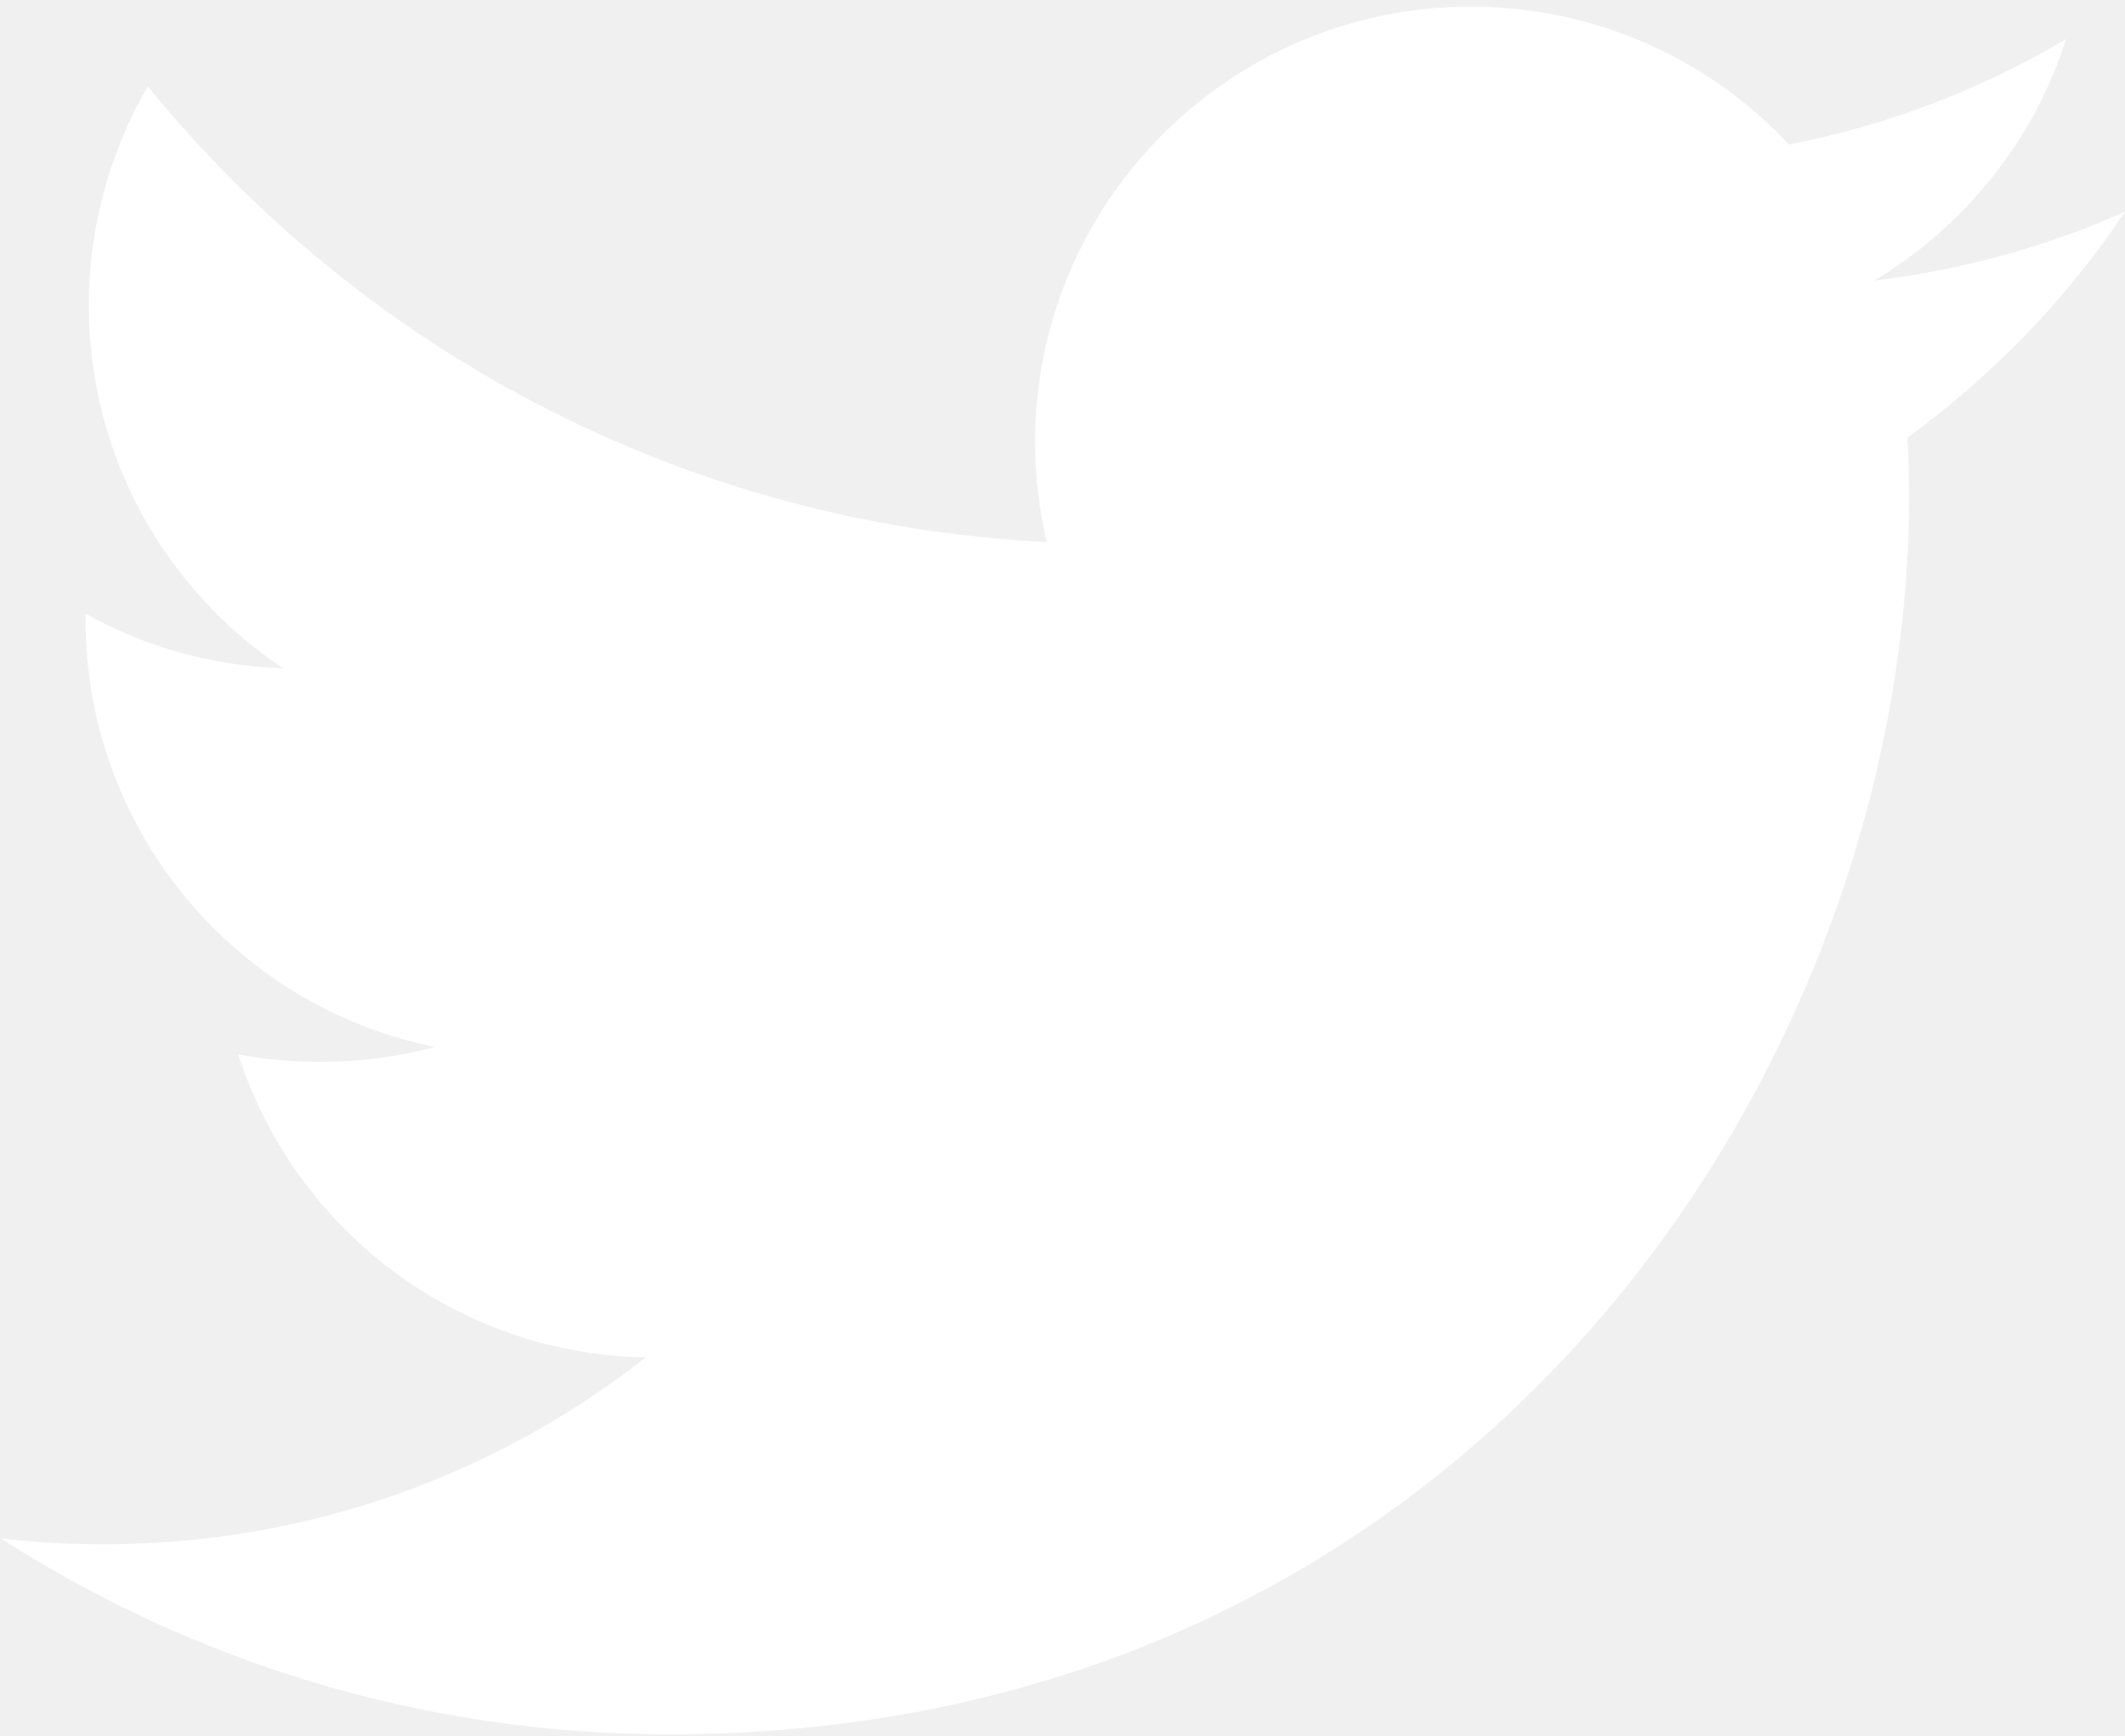
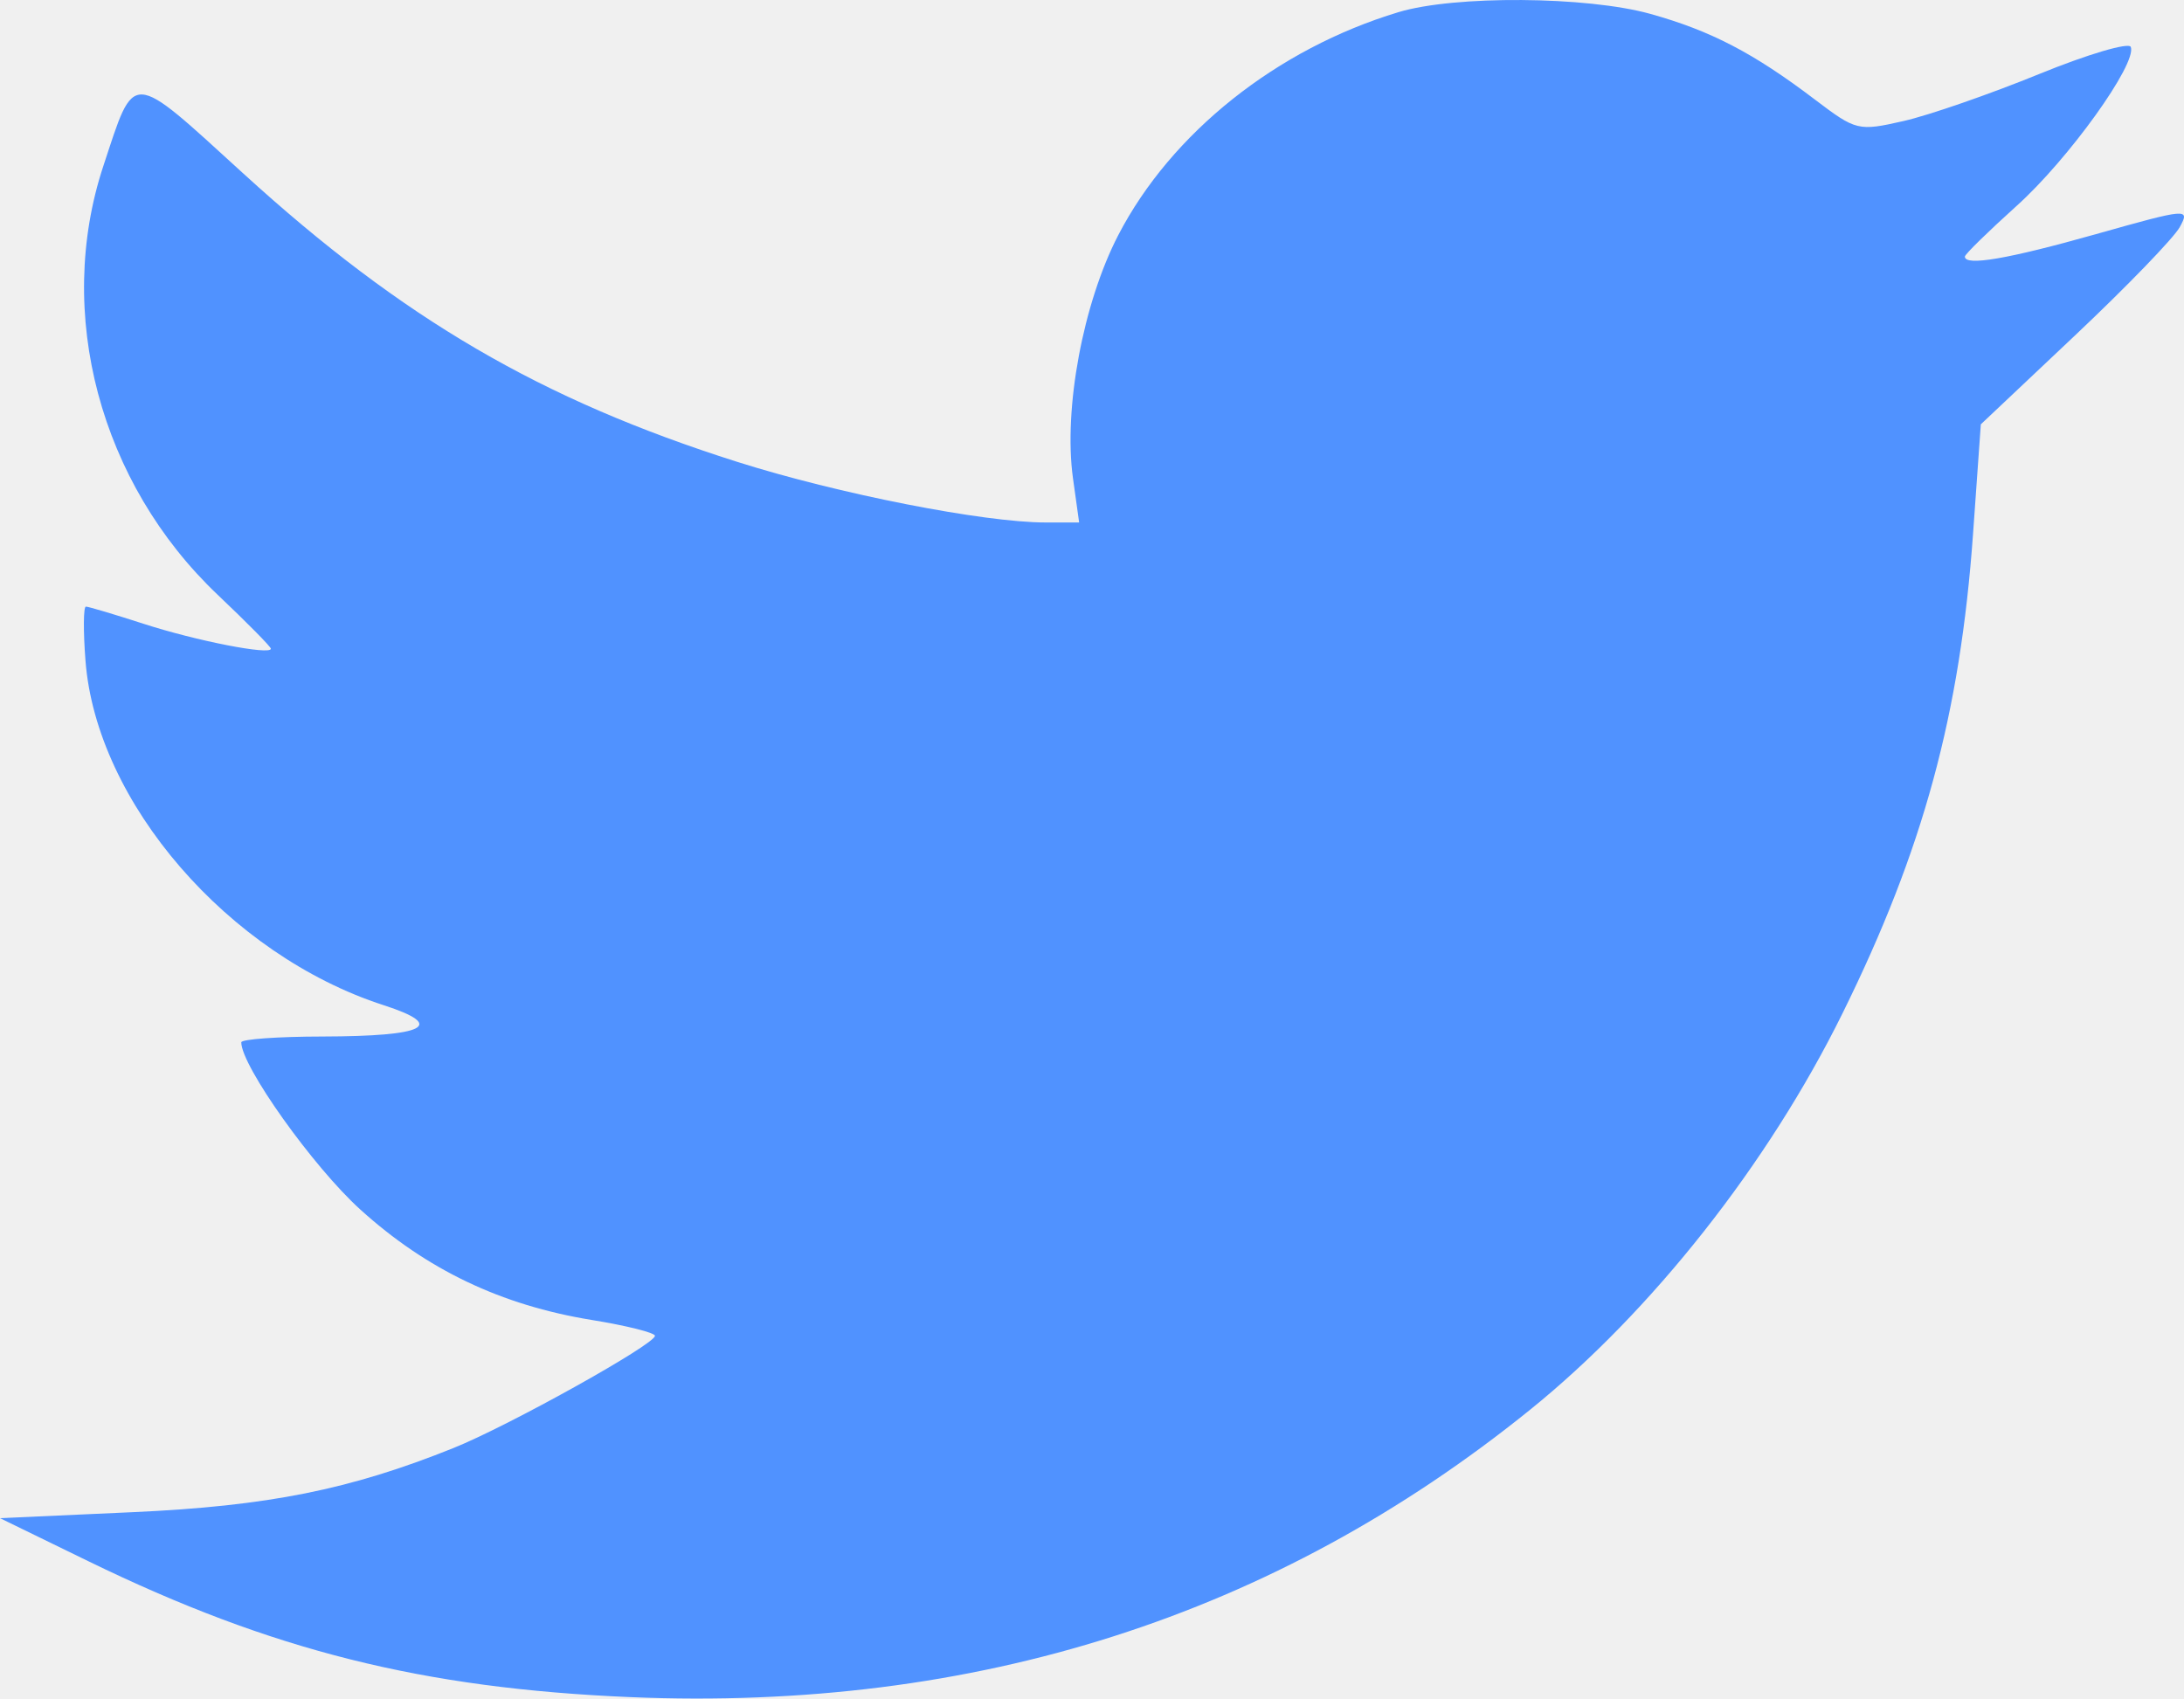
- <svg xmlns="http://www.w3.org/2000/svg" version="1.1" id="Layer_1" x="0px" y="0px" viewBox="0 0 256 209" style="enable-background:new 0 0 256 209;" xml:space="preserve">
-   <style type="text/css">
- 	.st0{fill:#FFFFFF;}
- </style>
-   <g>
-     <path class="st0" d="M256,25.5c-9.4,4.2-19.5,7-30.2,8.3c10.8-6.5,19.2-16.8,23.1-29.1c-10.1,6-21.4,10.4-33.4,12.7   C206,7.2,192.3,0.8,177.2,0.8c-29,0-52.5,23.5-52.5,52.5c0,4.1,0.5,8.1,1.4,12C82.4,63.1,43.7,42.2,17.8,10.4   c-4.5,7.8-7.1,16.8-7.1,26.4c0,18.2,9.3,34.3,23.4,43.7c-8.6-0.3-16.7-2.6-23.8-6.6c0,0.2,0,0.4,0,0.7c0,25.4,18.1,46.7,42.1,51.5   c-4.4,1.2-9,1.8-13.8,1.8c-3.4,0-6.7-0.3-9.9-0.9c6.7,20.9,26.1,36.1,49.1,36.5c-18,14.1-40.6,22.5-65.2,22.5   c-4.2,0-8.4-0.2-12.5-0.7c23.2,14.9,50.9,23.6,80.5,23.6c96.6,0,149.4-80,149.4-149.4c0-2.3-0.1-4.5-0.2-6.8   C240.1,45.2,249,36,256,25.5" />
-   </g>
+ <svg xmlns="http://www.w3.org/2000/svg" width="36" height="28" viewBox="0 0 36 28" fill="none">
+   <path fill-rule="evenodd" clip-rule="evenodd" d="M23.053 0.2C21.049 0.804 19.308 2.189 18.433 3.876C17.853 4.996 17.528 6.738 17.686 7.881L17.788 8.613H17.235C16.215 8.613 13.813 8.141 12.15 7.613C8.921 6.589 6.638 5.256 4.015 2.864C2.125 1.141 2.229 1.147 1.704 2.735C0.901 5.162 1.647 7.962 3.588 9.805C4.07 10.262 4.465 10.662 4.465 10.694C4.465 10.805 3.236 10.565 2.369 10.284C1.886 10.128 1.458 10 1.416 10C1.375 10 1.371 10.4 1.409 10.889C1.587 13.227 3.764 15.743 6.325 16.571C7.365 16.908 7.021 17.083 5.317 17.087C4.58 17.088 3.977 17.131 3.977 17.183C3.977 17.572 5.162 19.236 5.94 19.94C7.034 20.931 8.261 21.516 9.75 21.759C10.325 21.852 10.796 21.97 10.796 22.021C10.796 22.162 8.383 23.506 7.474 23.871C5.767 24.557 4.418 24.827 2.192 24.928L0 25.027L1.461 25.739C4.48 27.209 6.972 27.833 10.39 27.977C16.08 28.215 21.009 26.641 25.221 23.24C27.229 21.618 29.146 19.187 30.37 16.707C31.702 14.011 32.311 11.77 32.523 8.797L32.651 6.995L34.202 5.531C35.055 4.726 35.833 3.922 35.93 3.744C36.102 3.43 36.062 3.433 34.552 3.859C33.097 4.27 32.388 4.391 32.388 4.23C32.388 4.192 32.772 3.817 33.24 3.395C34.096 2.626 35.228 1.049 35.123 0.774C35.092 0.693 34.409 0.895 33.606 1.223C32.802 1.551 31.8 1.899 31.378 1.995C30.631 2.165 30.595 2.156 29.917 1.642C28.909 0.876 28.201 0.507 27.204 0.229C26.155 -0.063 23.977 -0.079 23.053 0.2Z" fill="#5092FF" />
</svg>
